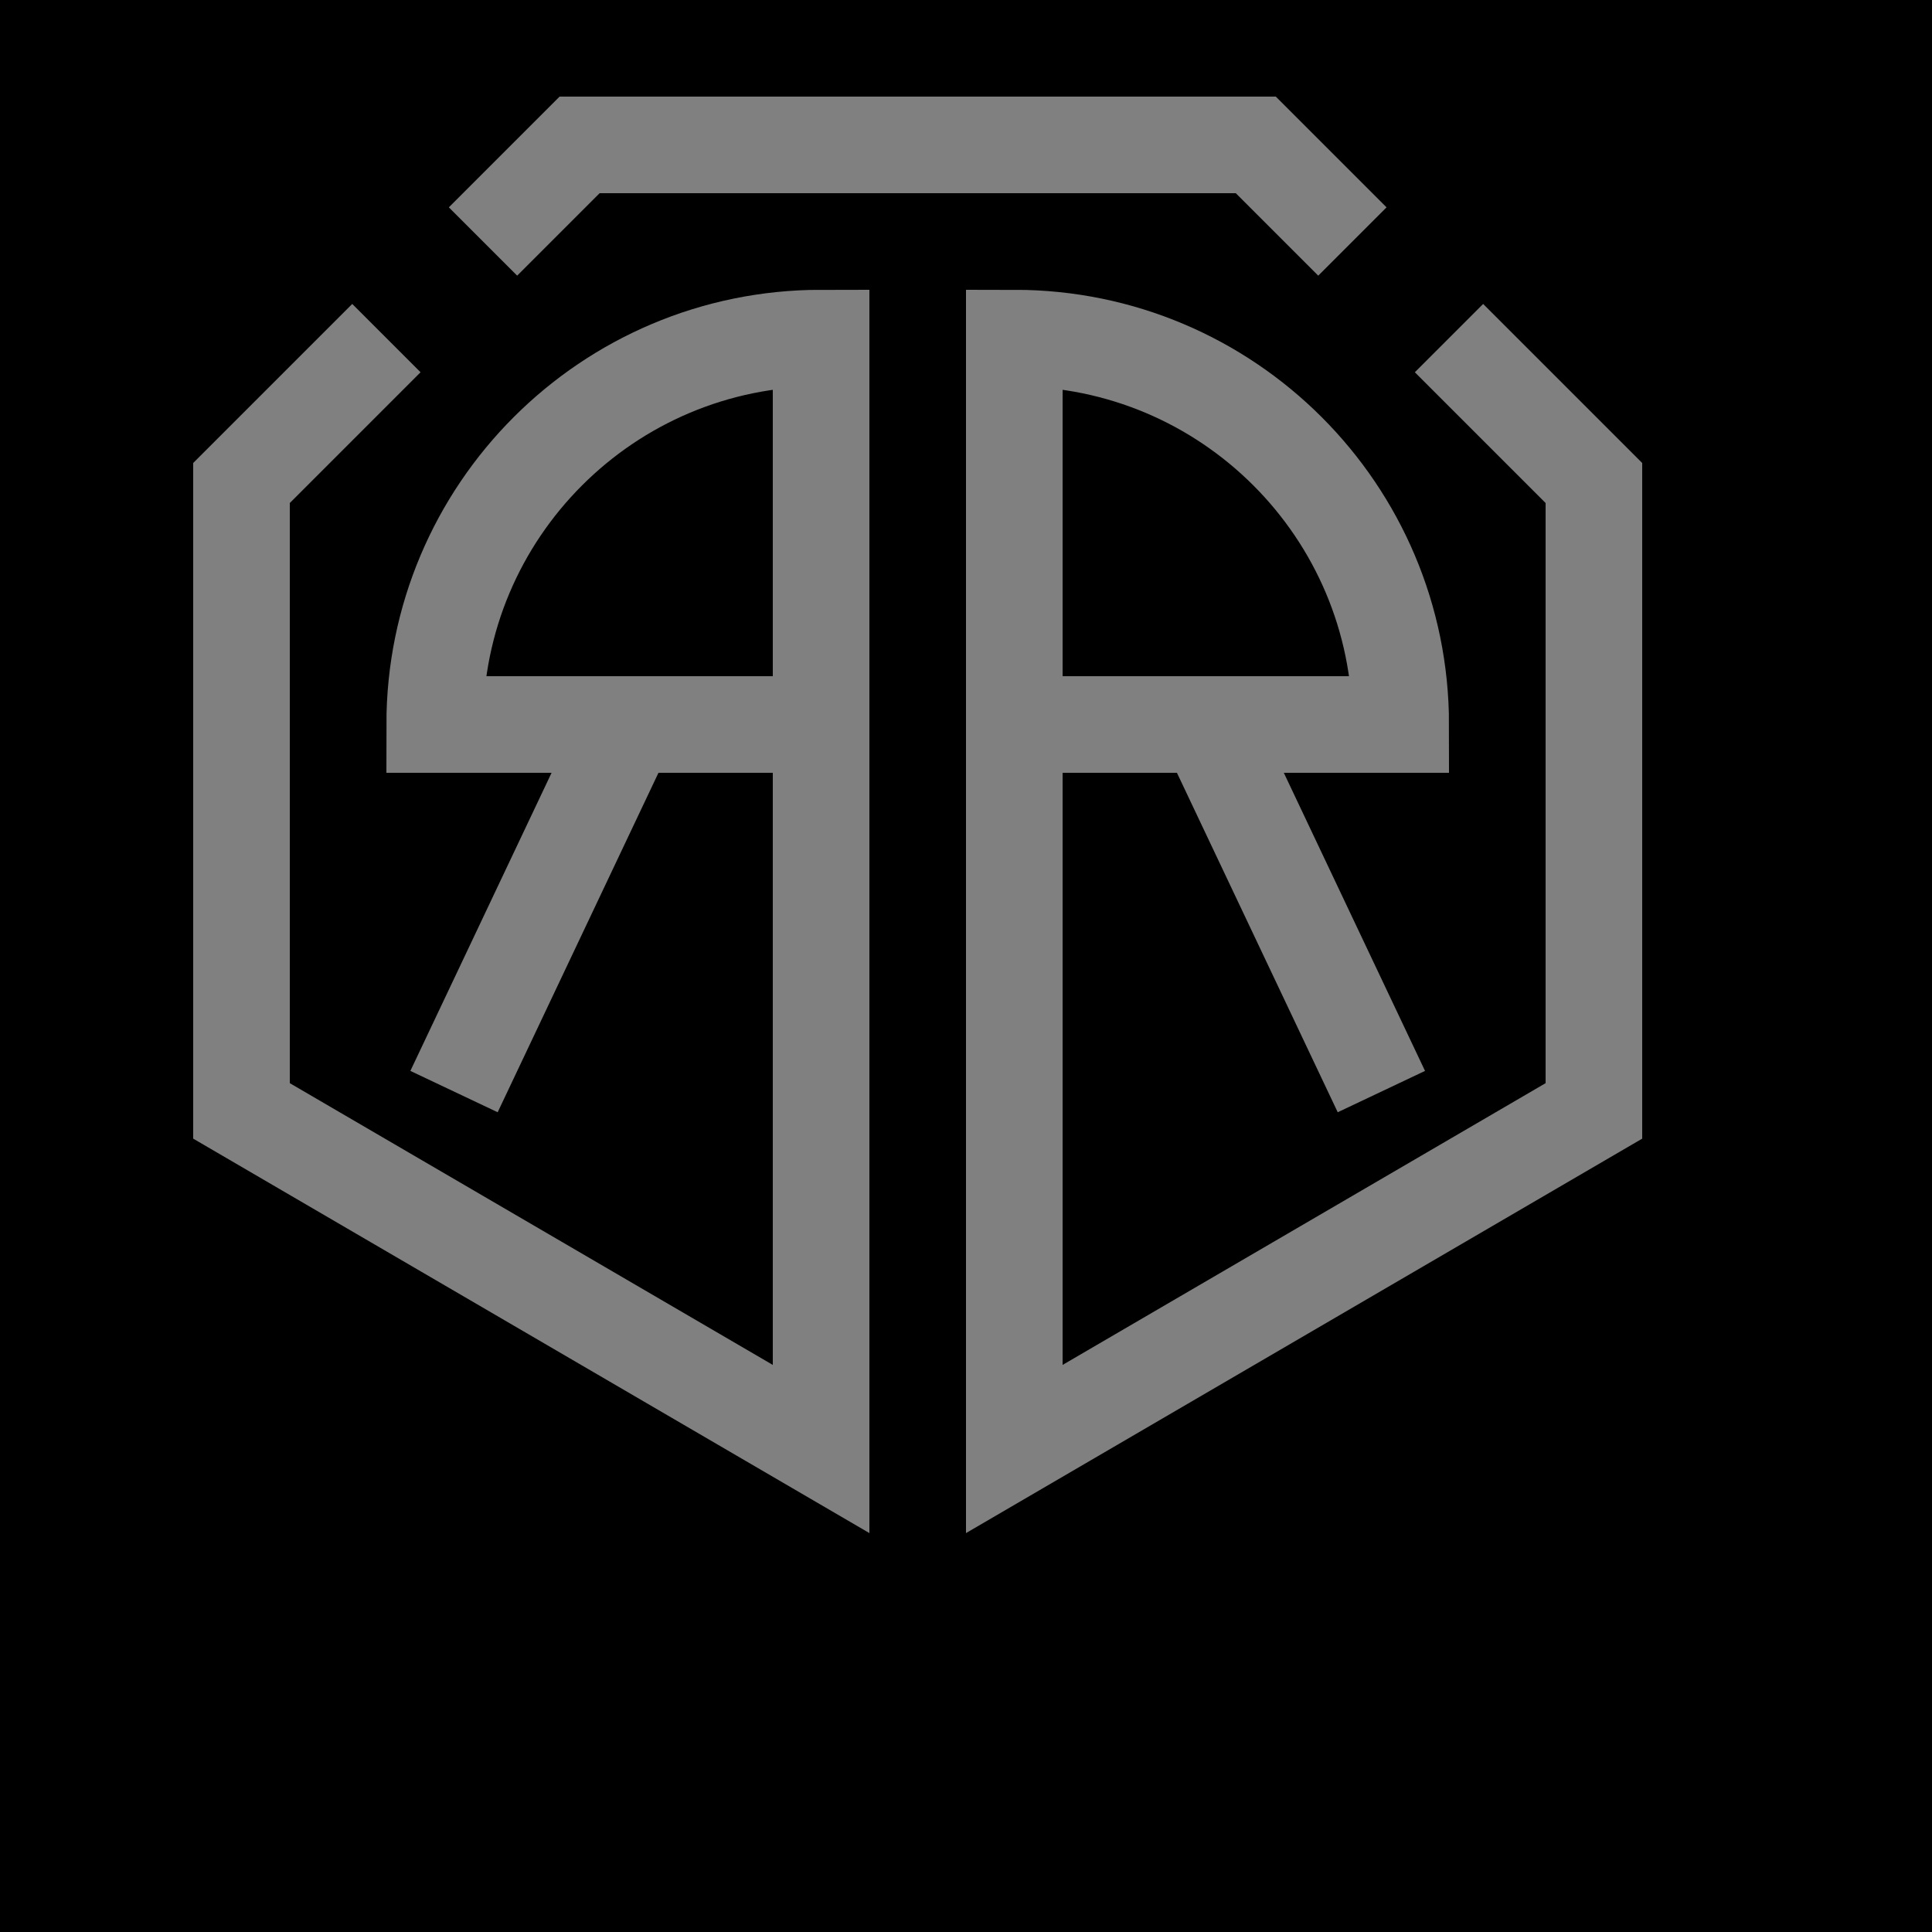
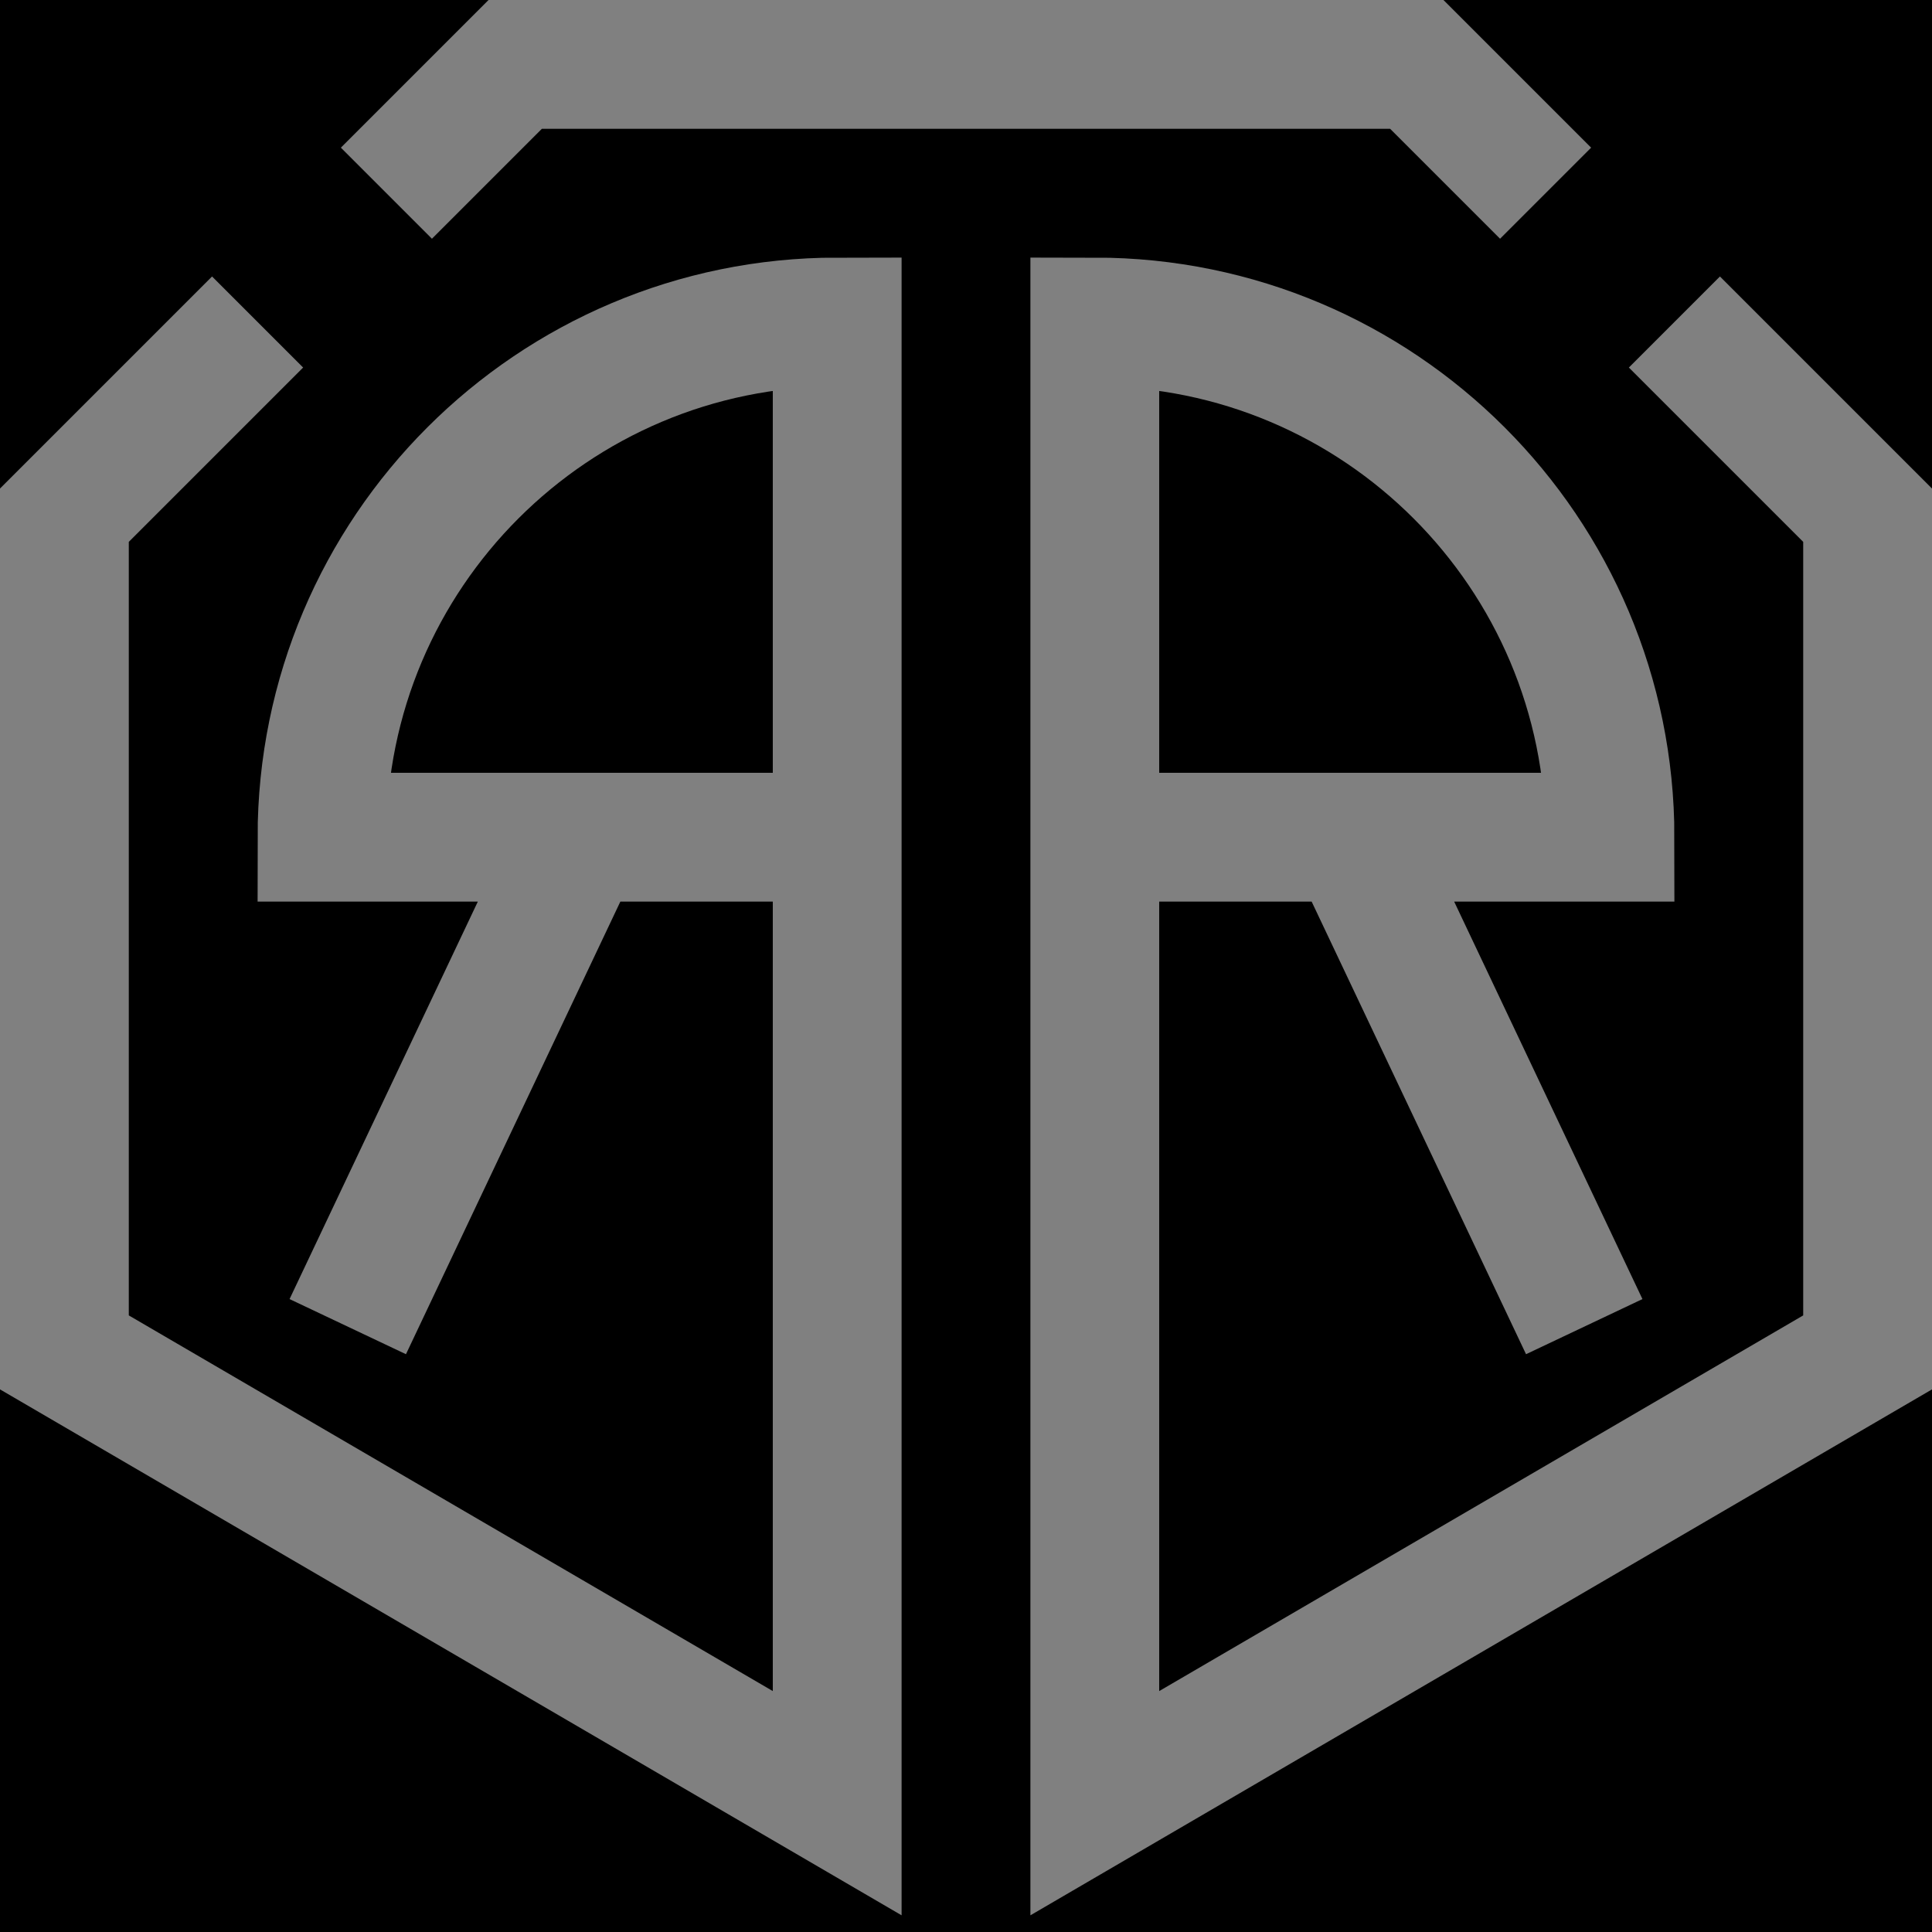
- <svg xmlns="http://www.w3.org/2000/svg" xmlns:xlink="http://www.w3.org/1999/xlink" version="1.1" width="1000" height="1000">
+ <svg xmlns="http://www.w3.org/2000/svg" xmlns:xlink="http://www.w3.org/1999/xlink" version="1.1" width="300" height="300">
  <rect x="0" y="0" width="100%" height="100%" fill="black" />
  <g>
-     <path d="M 250,125 L 300,75 650,75 700,125" stroke="grey" stroke-width="50" />
-     <use xlink:href="#R" stroke="grey" stroke-width="50" transform="translate(500,150)" />
-     <use xlink:href="#R" stroke="grey" stroke-width="50" transform="translate(450,150) scale(-1,1)" />
+     <path d="M 60,30 L 80,10 220,10 240,30" stroke="grey" stroke-width="20" />
+     <use xlink:href="#R" transform="translate(160,40)" />
+     <use xlink:href="#R" transform="translate(140,40) scale(-1,1)" />
  </g>
  <defs>
-     <path id="R" d="       M 250,25       L 325,100 325,425 25,600 25,25       a 200,200 0 0 1 200,200       L 25,225 125,225 215,415" />
+     <path id="R" d="       M 100,10       L 130,40 130,170 10,240 10,10       a 80,80 0 0 1 80,80       L 10,90 50,90 86,166" stroke="grey" stroke-width="20" />
  </defs>
</svg>
